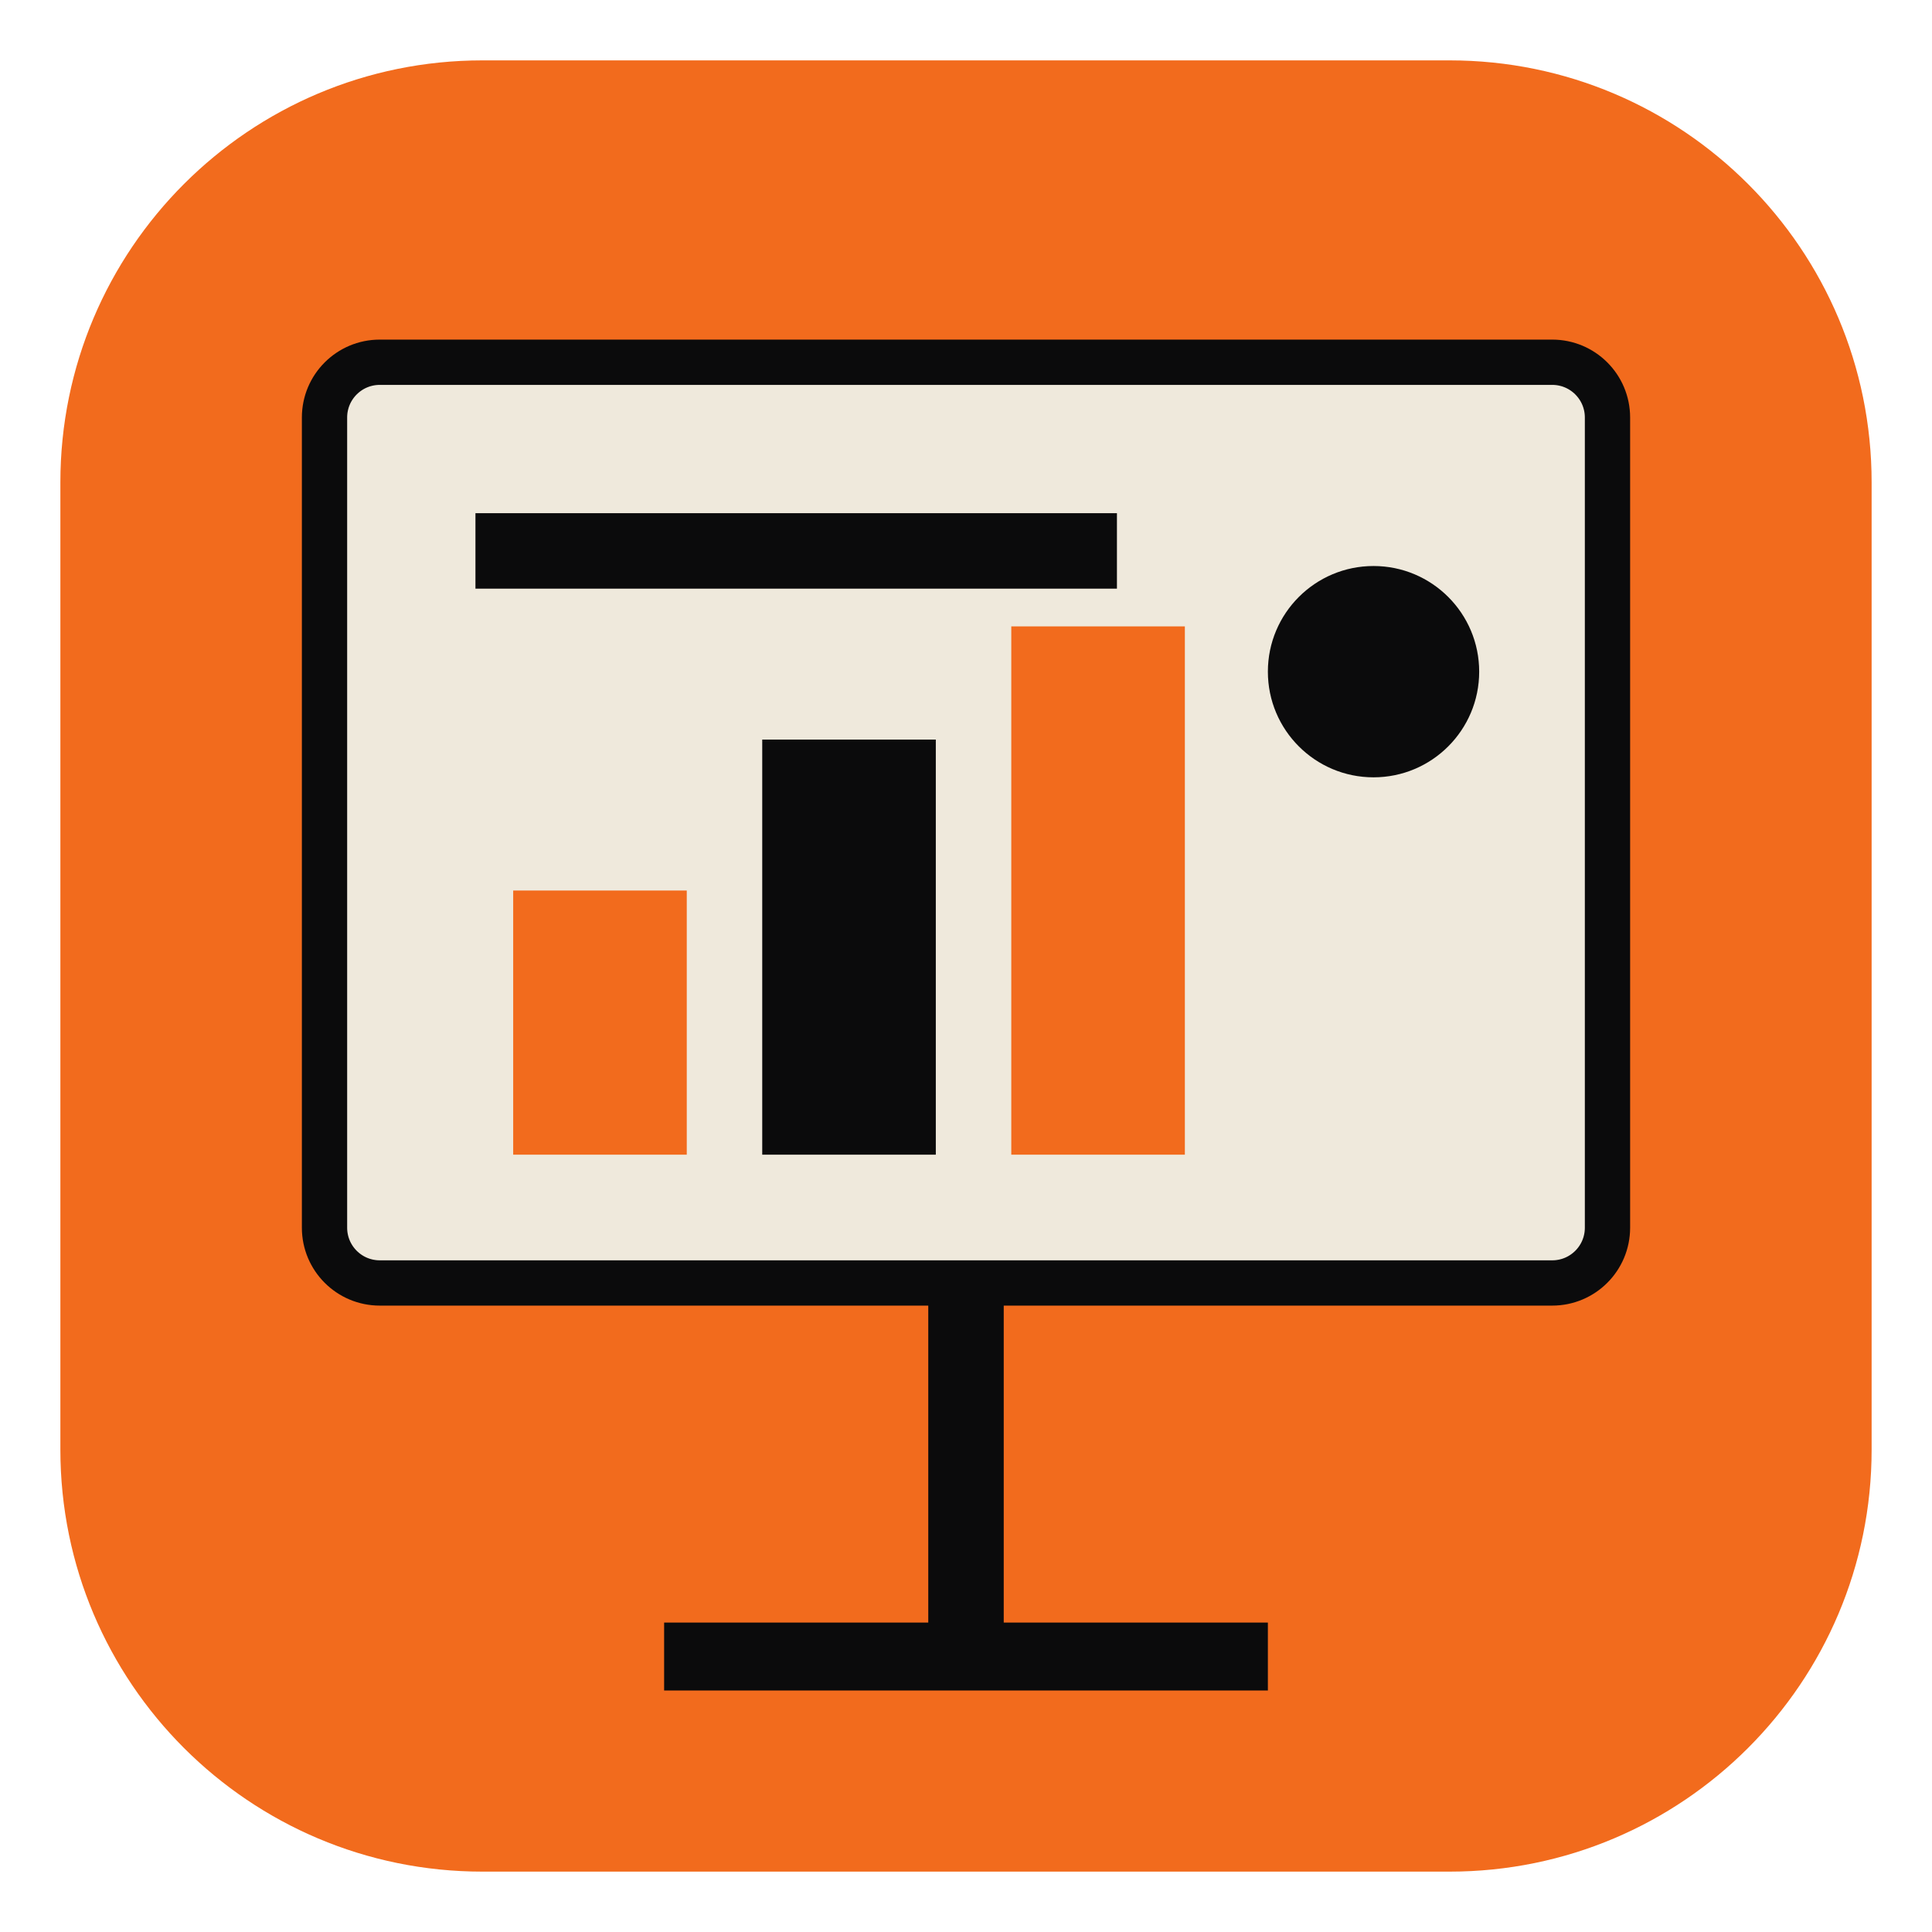
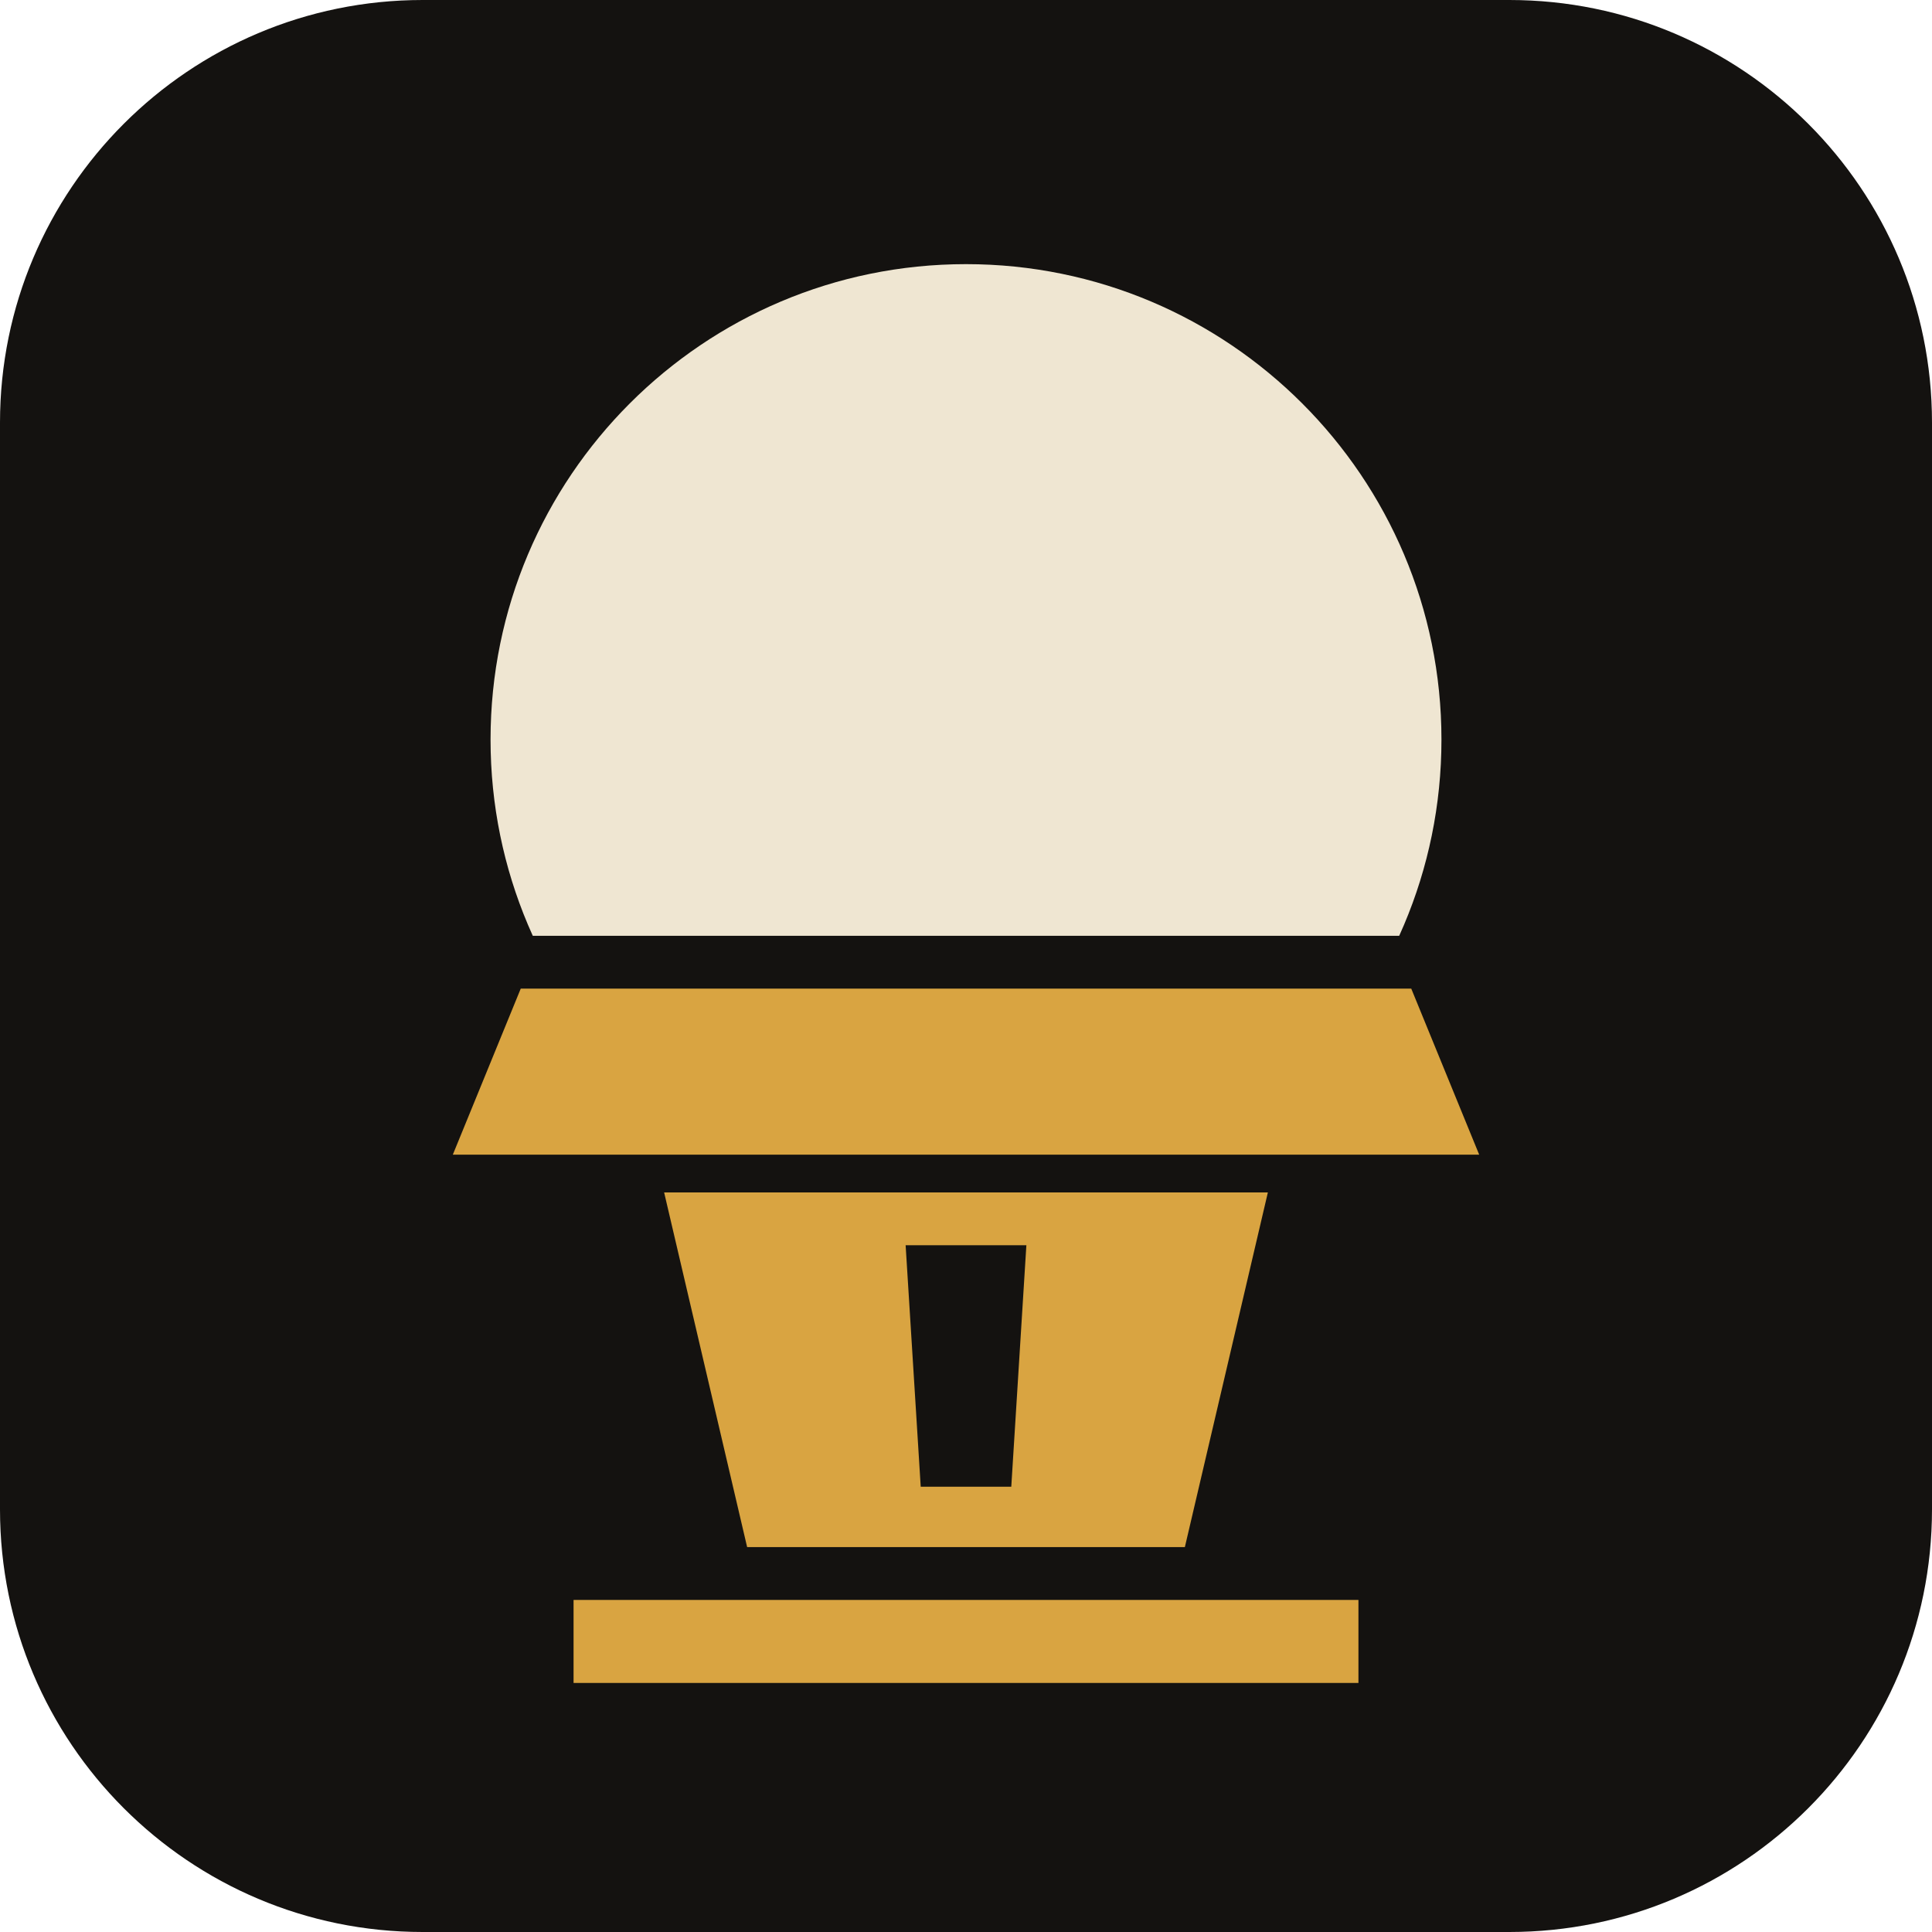
<svg xmlns="http://www.w3.org/2000/svg" viewBox="0 0 512 512">
-   <rect x="16" y="16" width="480" height="480" rx="111.84" fill="#f26b1d" />
-   <rect x="246" y="330" width="20" height="110" fill="#0b0b0c" />
-   <rect x="176" y="430" width="160" height="18" fill="#0b0b0c" />
-   <rect x="86" y="96" width="340" height="244" rx="14.64" fill="#efe9dc" stroke="#0b0b0c" stroke-width="12" />
-   <rect x="126" y="136" width="170" height="20" fill="#0b0b0c" />
-   <rect x="136" y="236" width="46" height="70" fill="#f26b1d" />
-   <rect x="202" y="196" width="46" height="110" fill="#0b0b0c" />
-   <rect x="268" y="166" width="46" height="140" fill="#f26b1d" />
-   <circle cx="364" cy="178" r="28" fill="#0b0b0c" />
+   <rect width="512" height="512" rx="112" fill="#141210" />
+   <circle cx="256" cy="196" r="126" fill="#efe6d2" />
+   <path d="M138 262 L374 262 L392 306 L120 306 Z M168 306 L344 306 L320 420 L192 420 Z M152 420 L360 420 L360 446 L152 446 Z" fill="#141210" stroke="#141210" stroke-width="28" stroke-linejoin="round" />
+   <path d="M138 262 L374 262 L392 306 L120 306 Z" fill="#d9a441" />
+   <path d="M176 316 L336 316 L314 410 L198 410 Z" fill="#d9a441" />
+   <path d="M152 424 L360 424 L360 446 L152 446 Z" fill="#d9a441" />
+   <path d="M240 330 L272 330 L268 394 L244 394 Z" fill="#141210" />
</svg>
